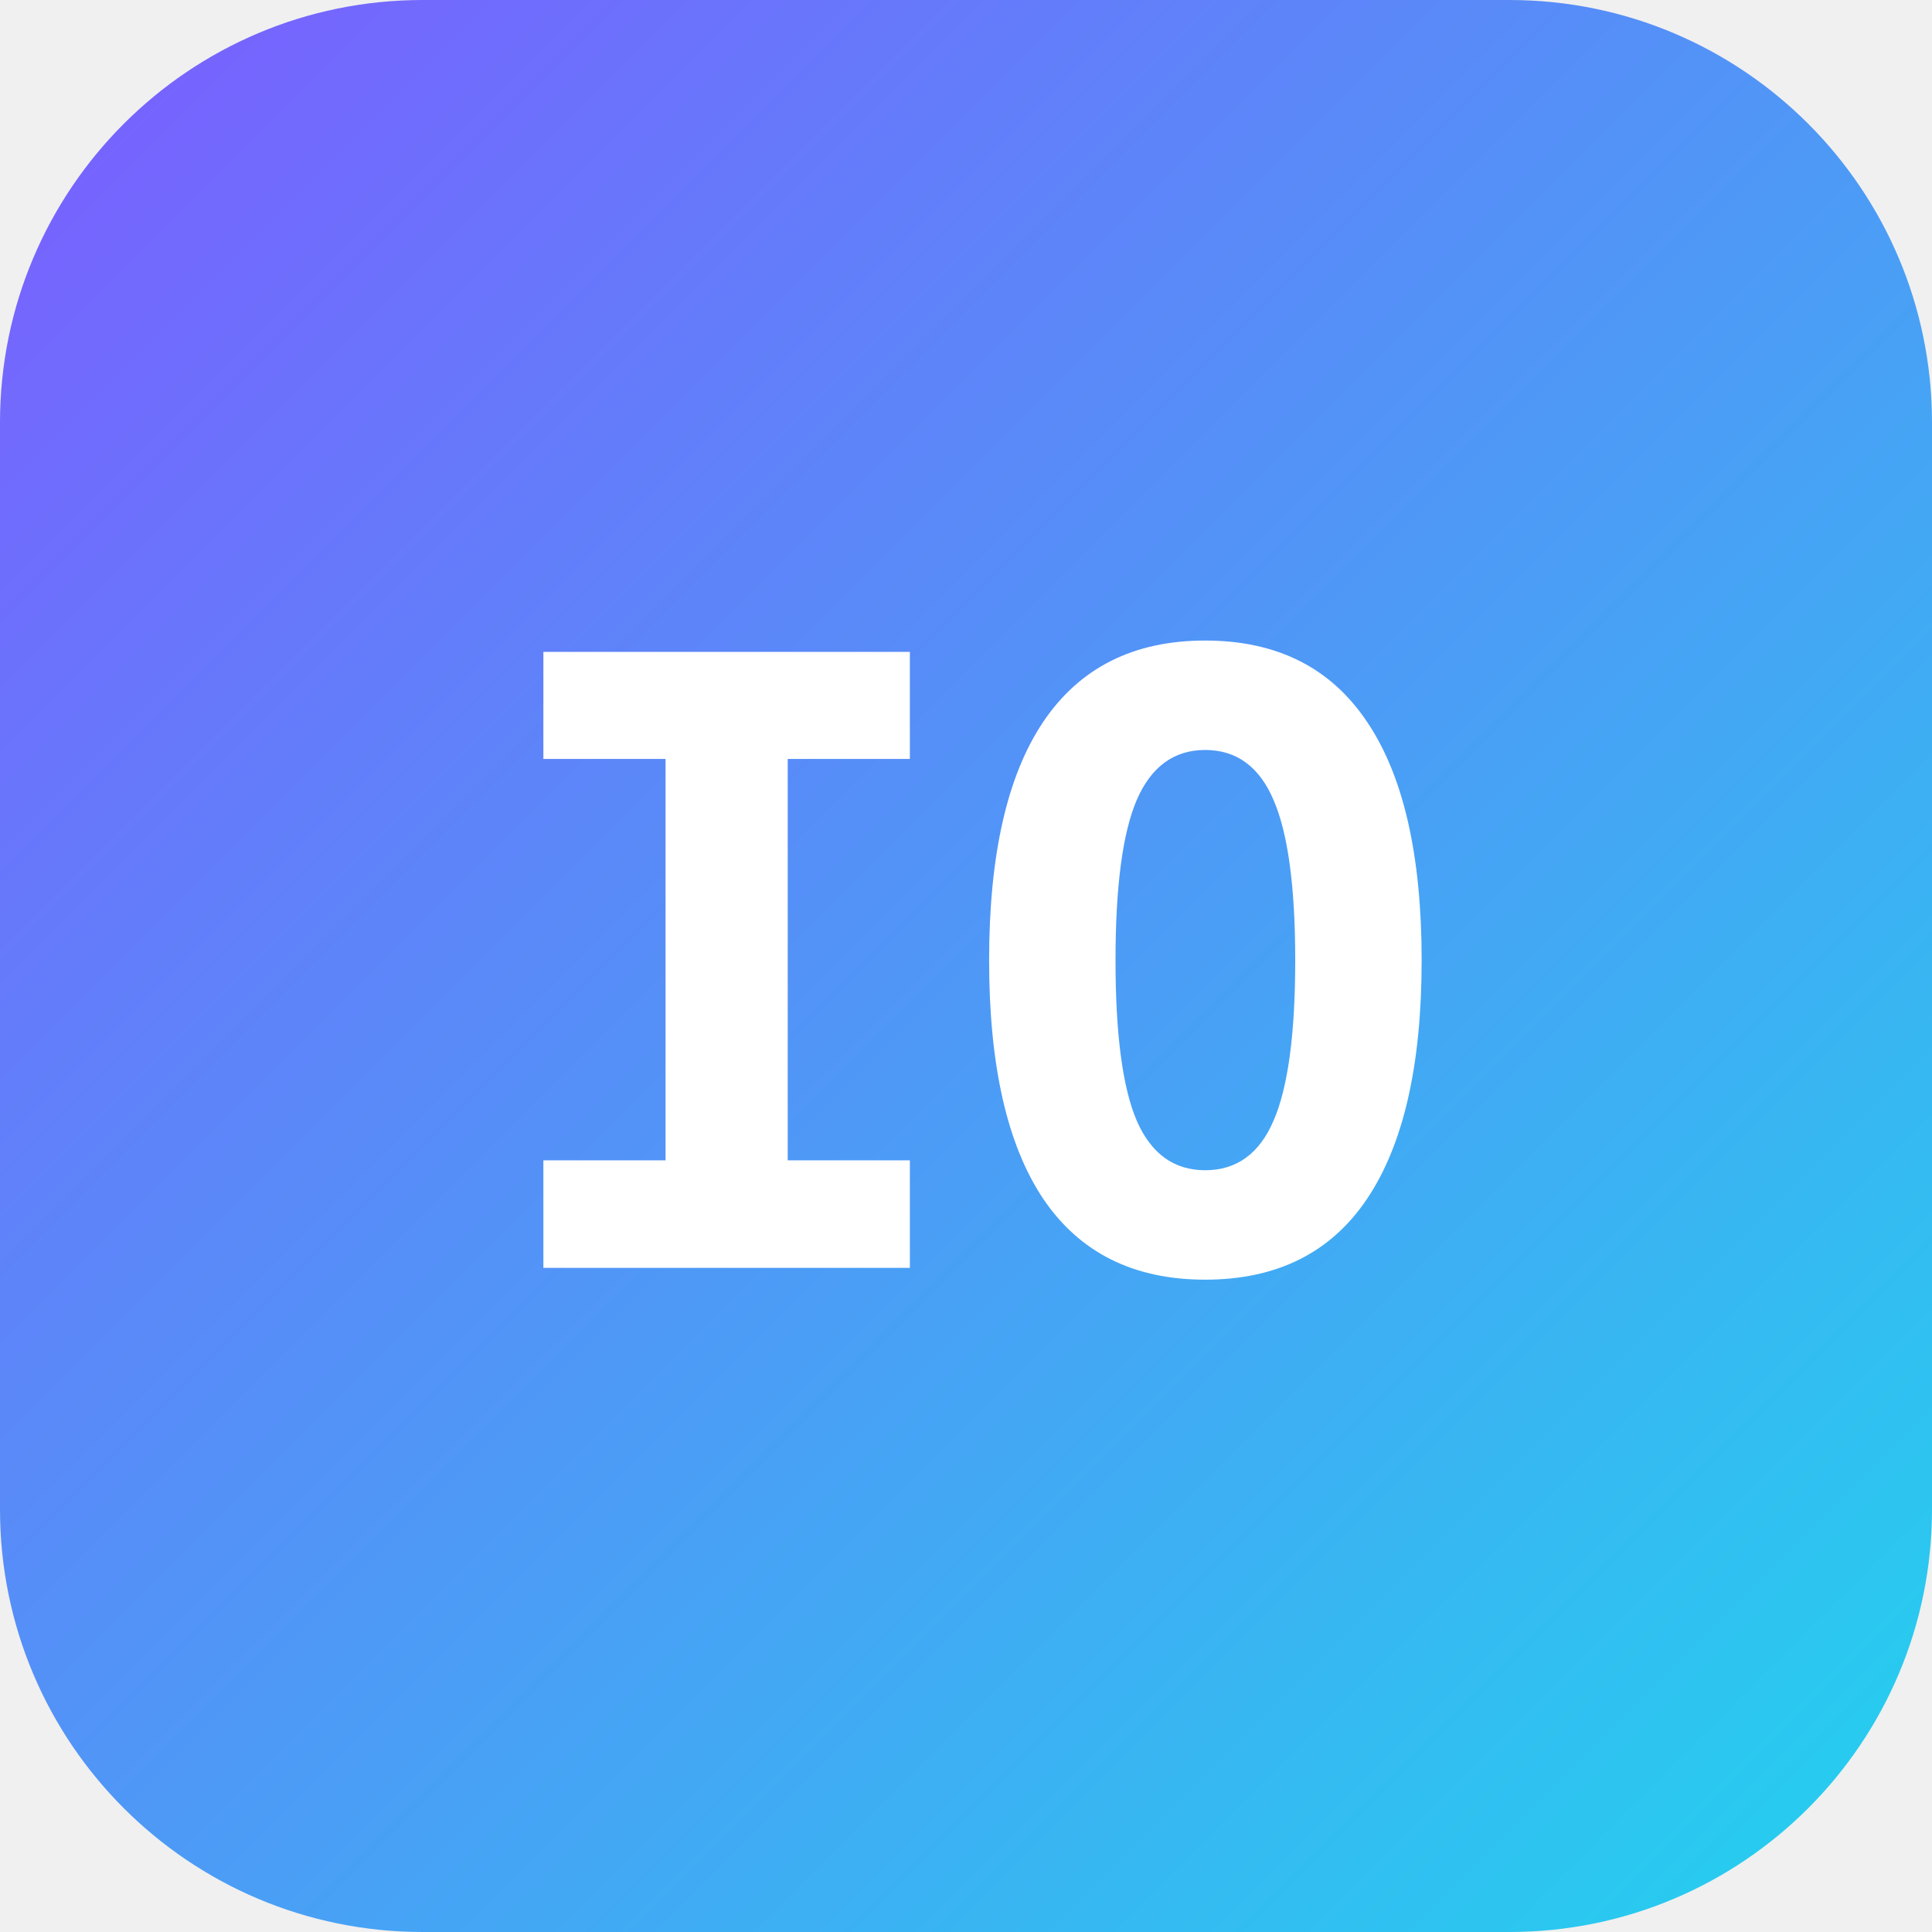
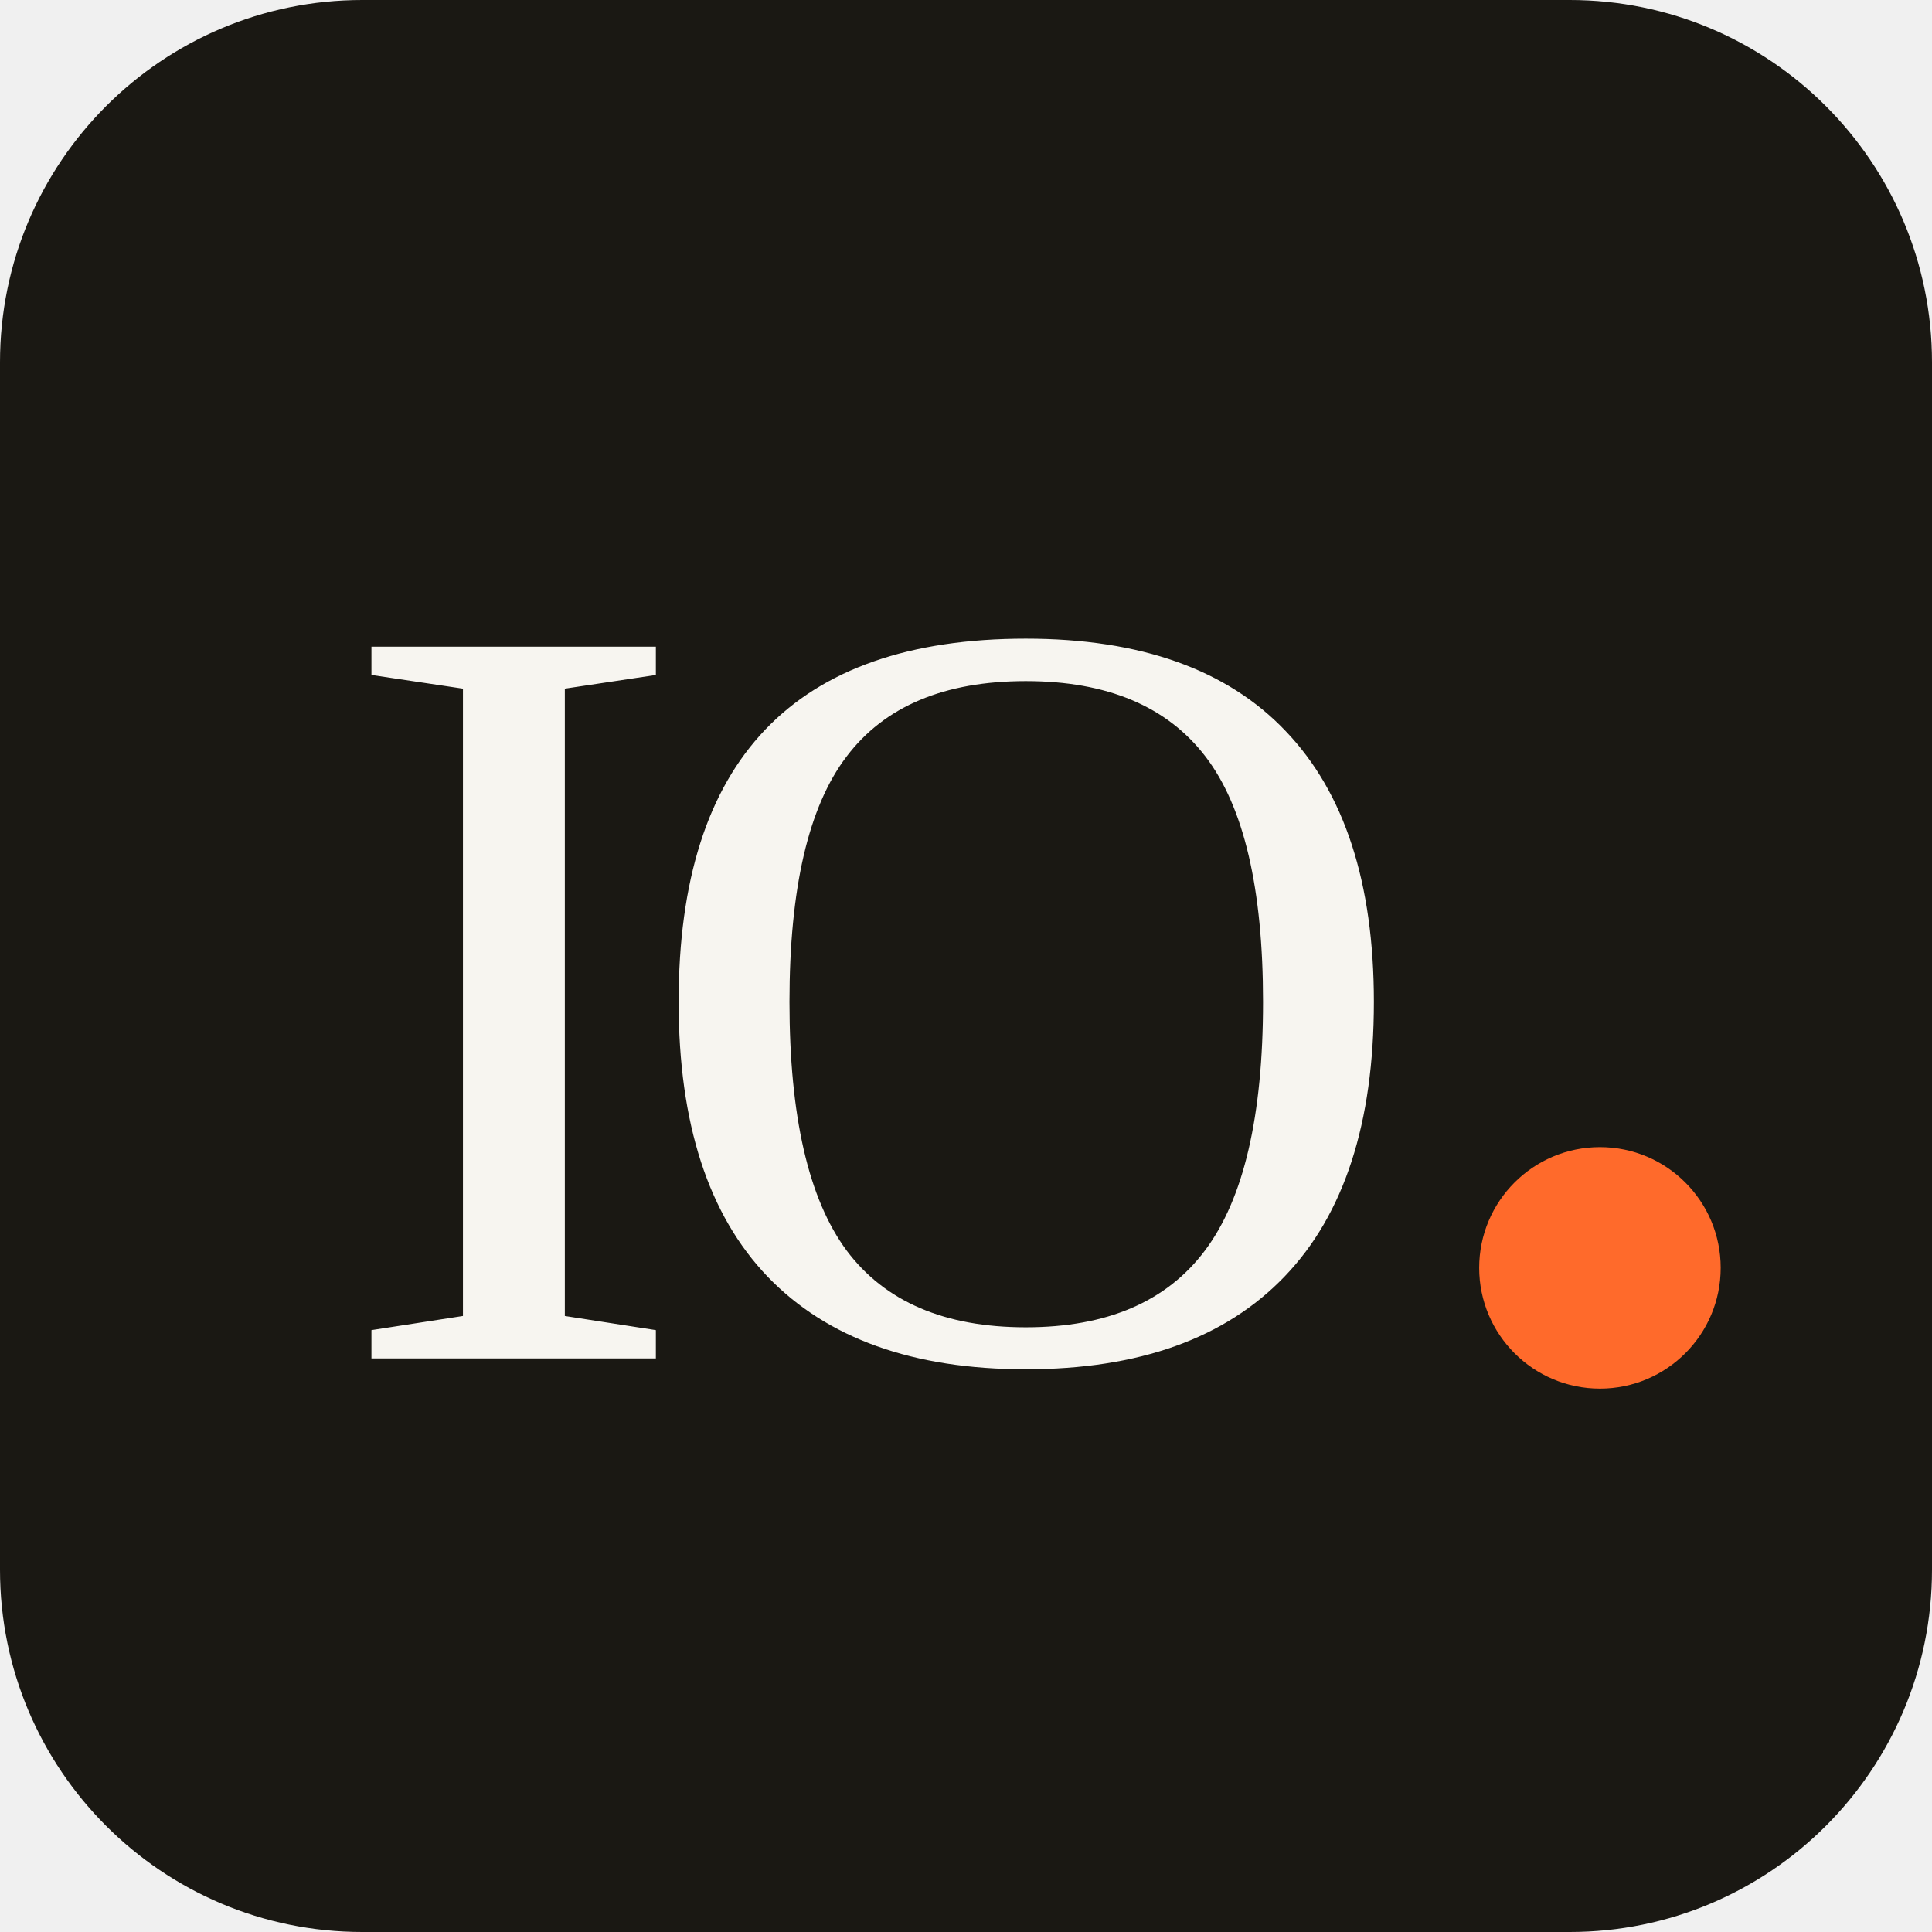
<svg xmlns="http://www.w3.org/2000/svg" viewBox="0 0 64 64">
-   <defs>
-     <linearGradient id="g" x1="0" y1="0" x2="1" y2="1">
-       <stop offset="0%" stop-color="#7c5cff" />
-       <stop offset="100%" stop-color="#22d3ee" />
-     </linearGradient>
-   </defs>
-   <rect width="64" height="64" rx="14" fill="url(#g)" />
-   <text x="32" y="42" font-family="Menlo, monospace" font-size="28" font-weight="700" text-anchor="middle" fill="#ffffff" letter-spacing="-1">IO</text>
+   <rect width="64" height="64" rx="12" fill="#1a1813" />
+   <text x="29" y="45" font-family="Georgia, 'Times New Roman', serif" font-size="36" font-weight="500" text-anchor="middle" fill="#f7f5f0" letter-spacing="-2">IO</text>
+   <circle cx="53" cy="42" r="4" fill="#ff6a2b" />
</svg>
